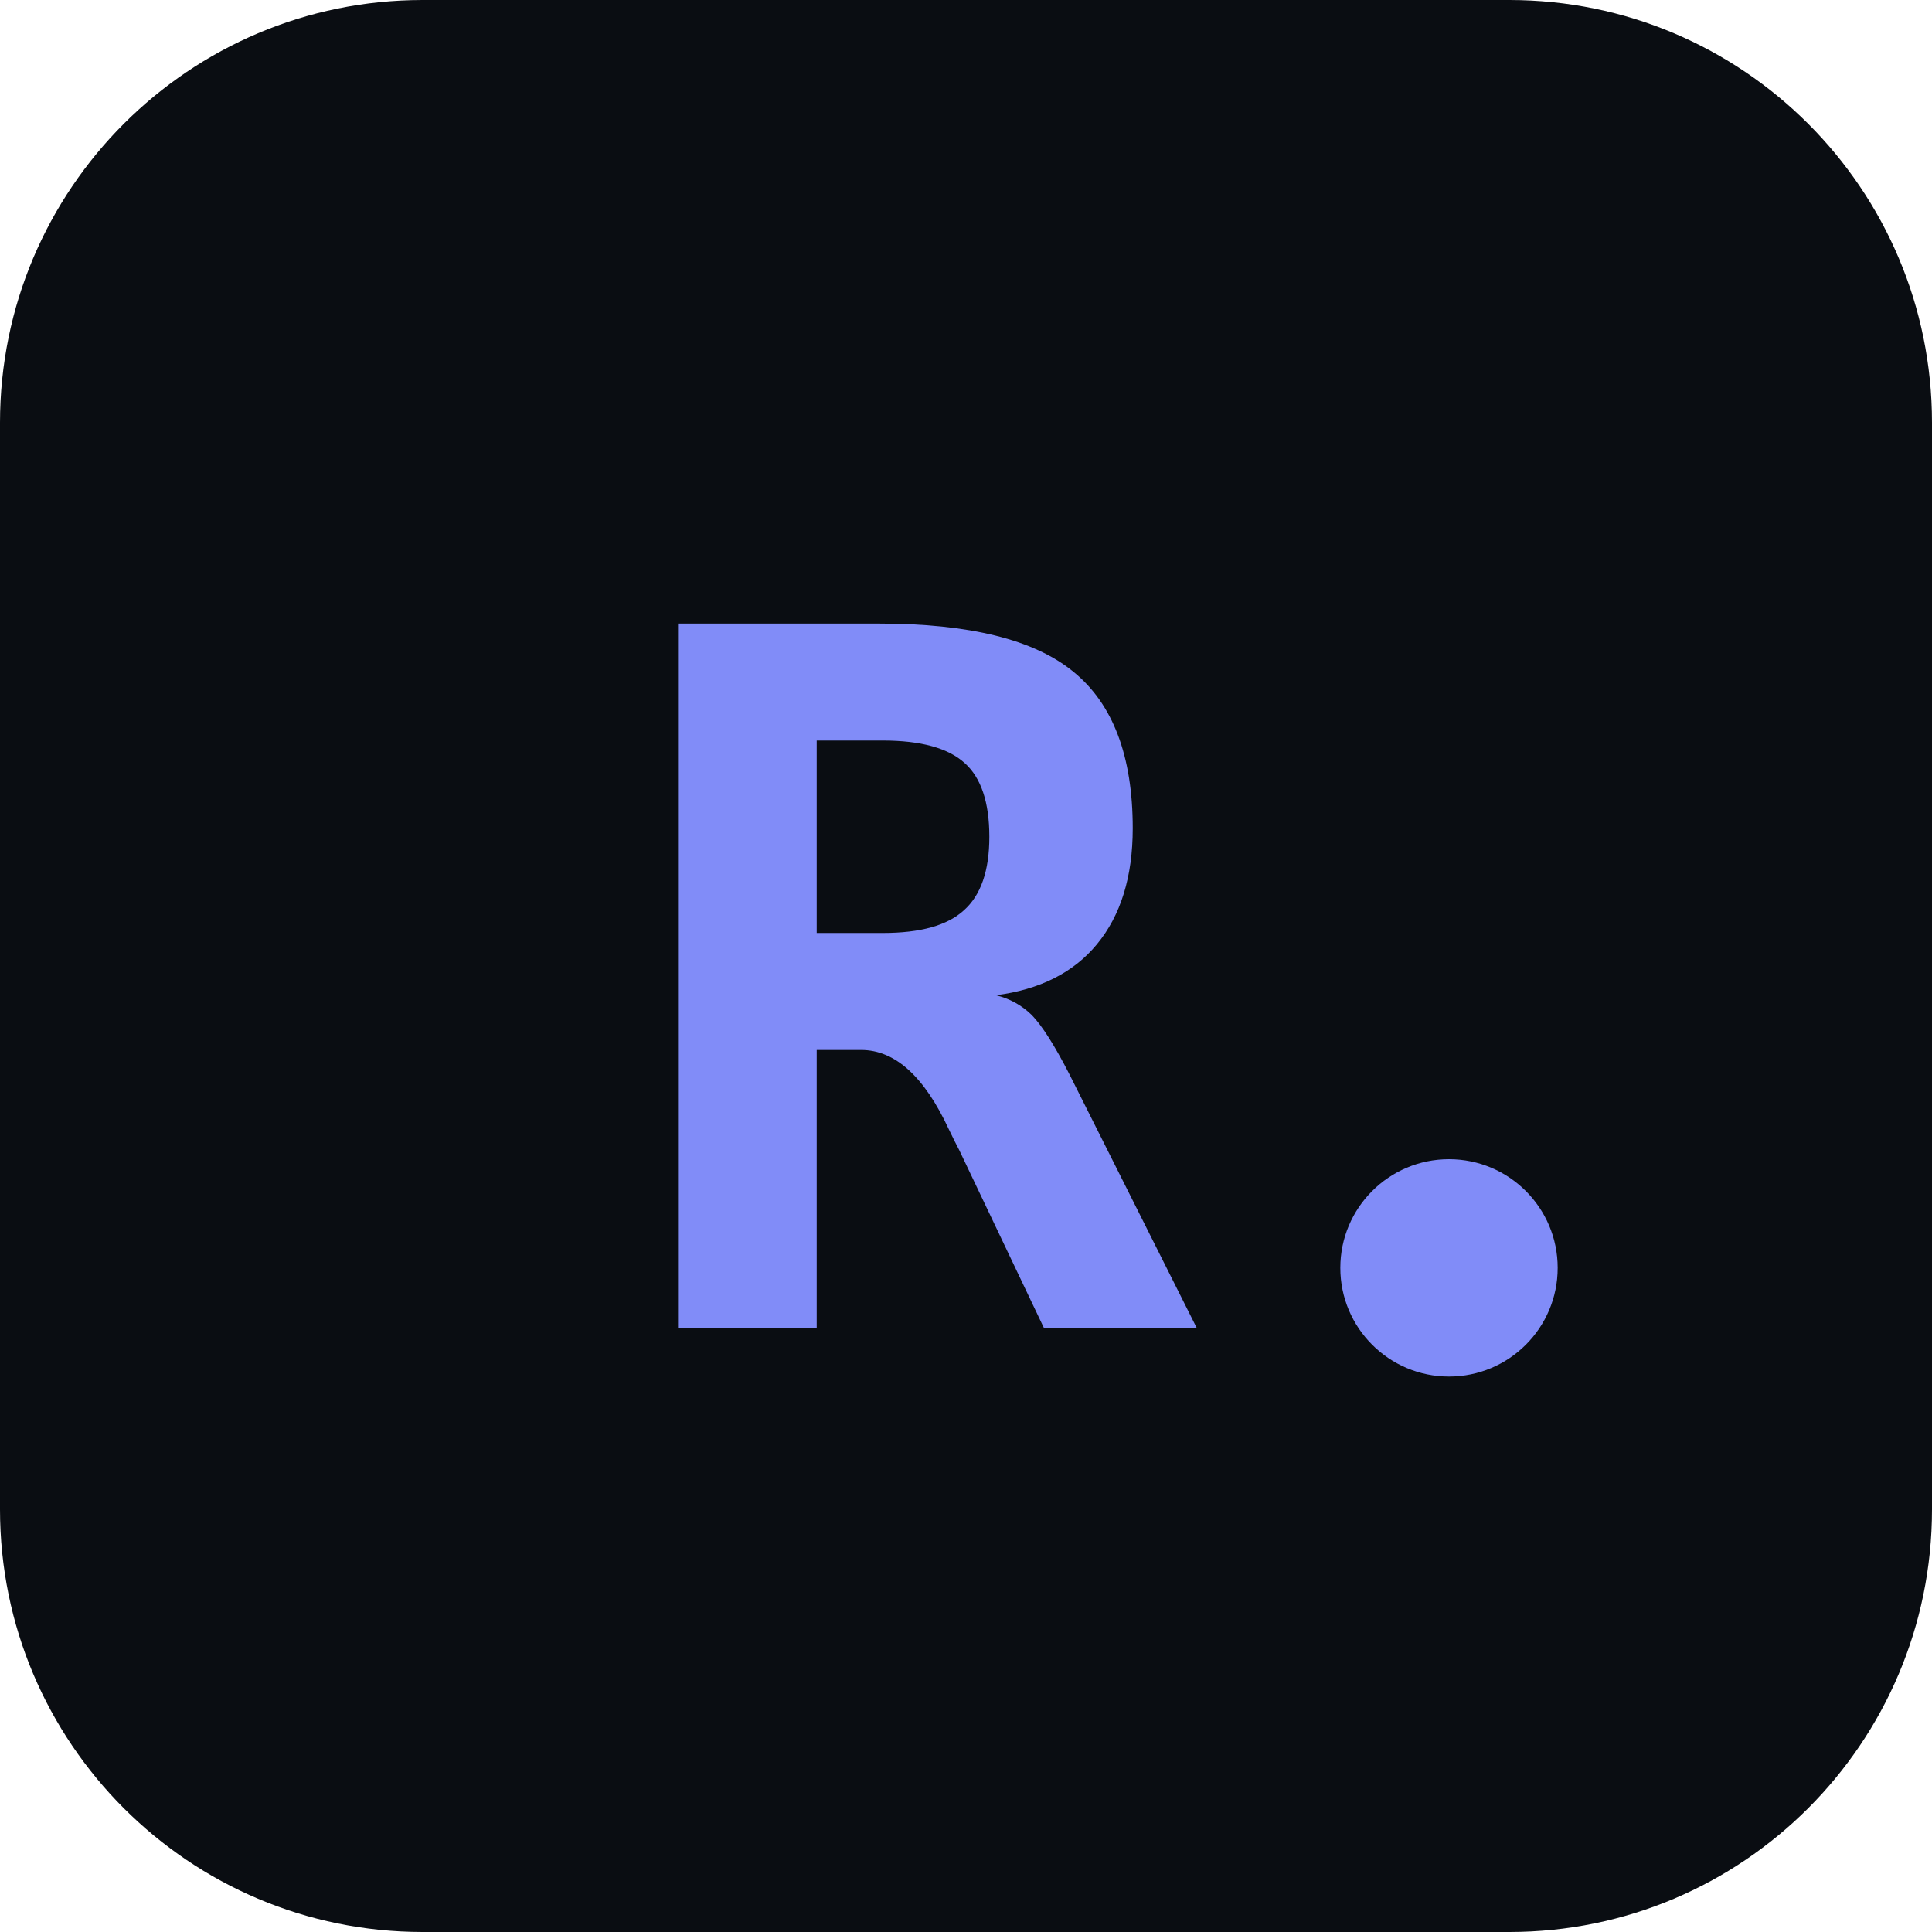
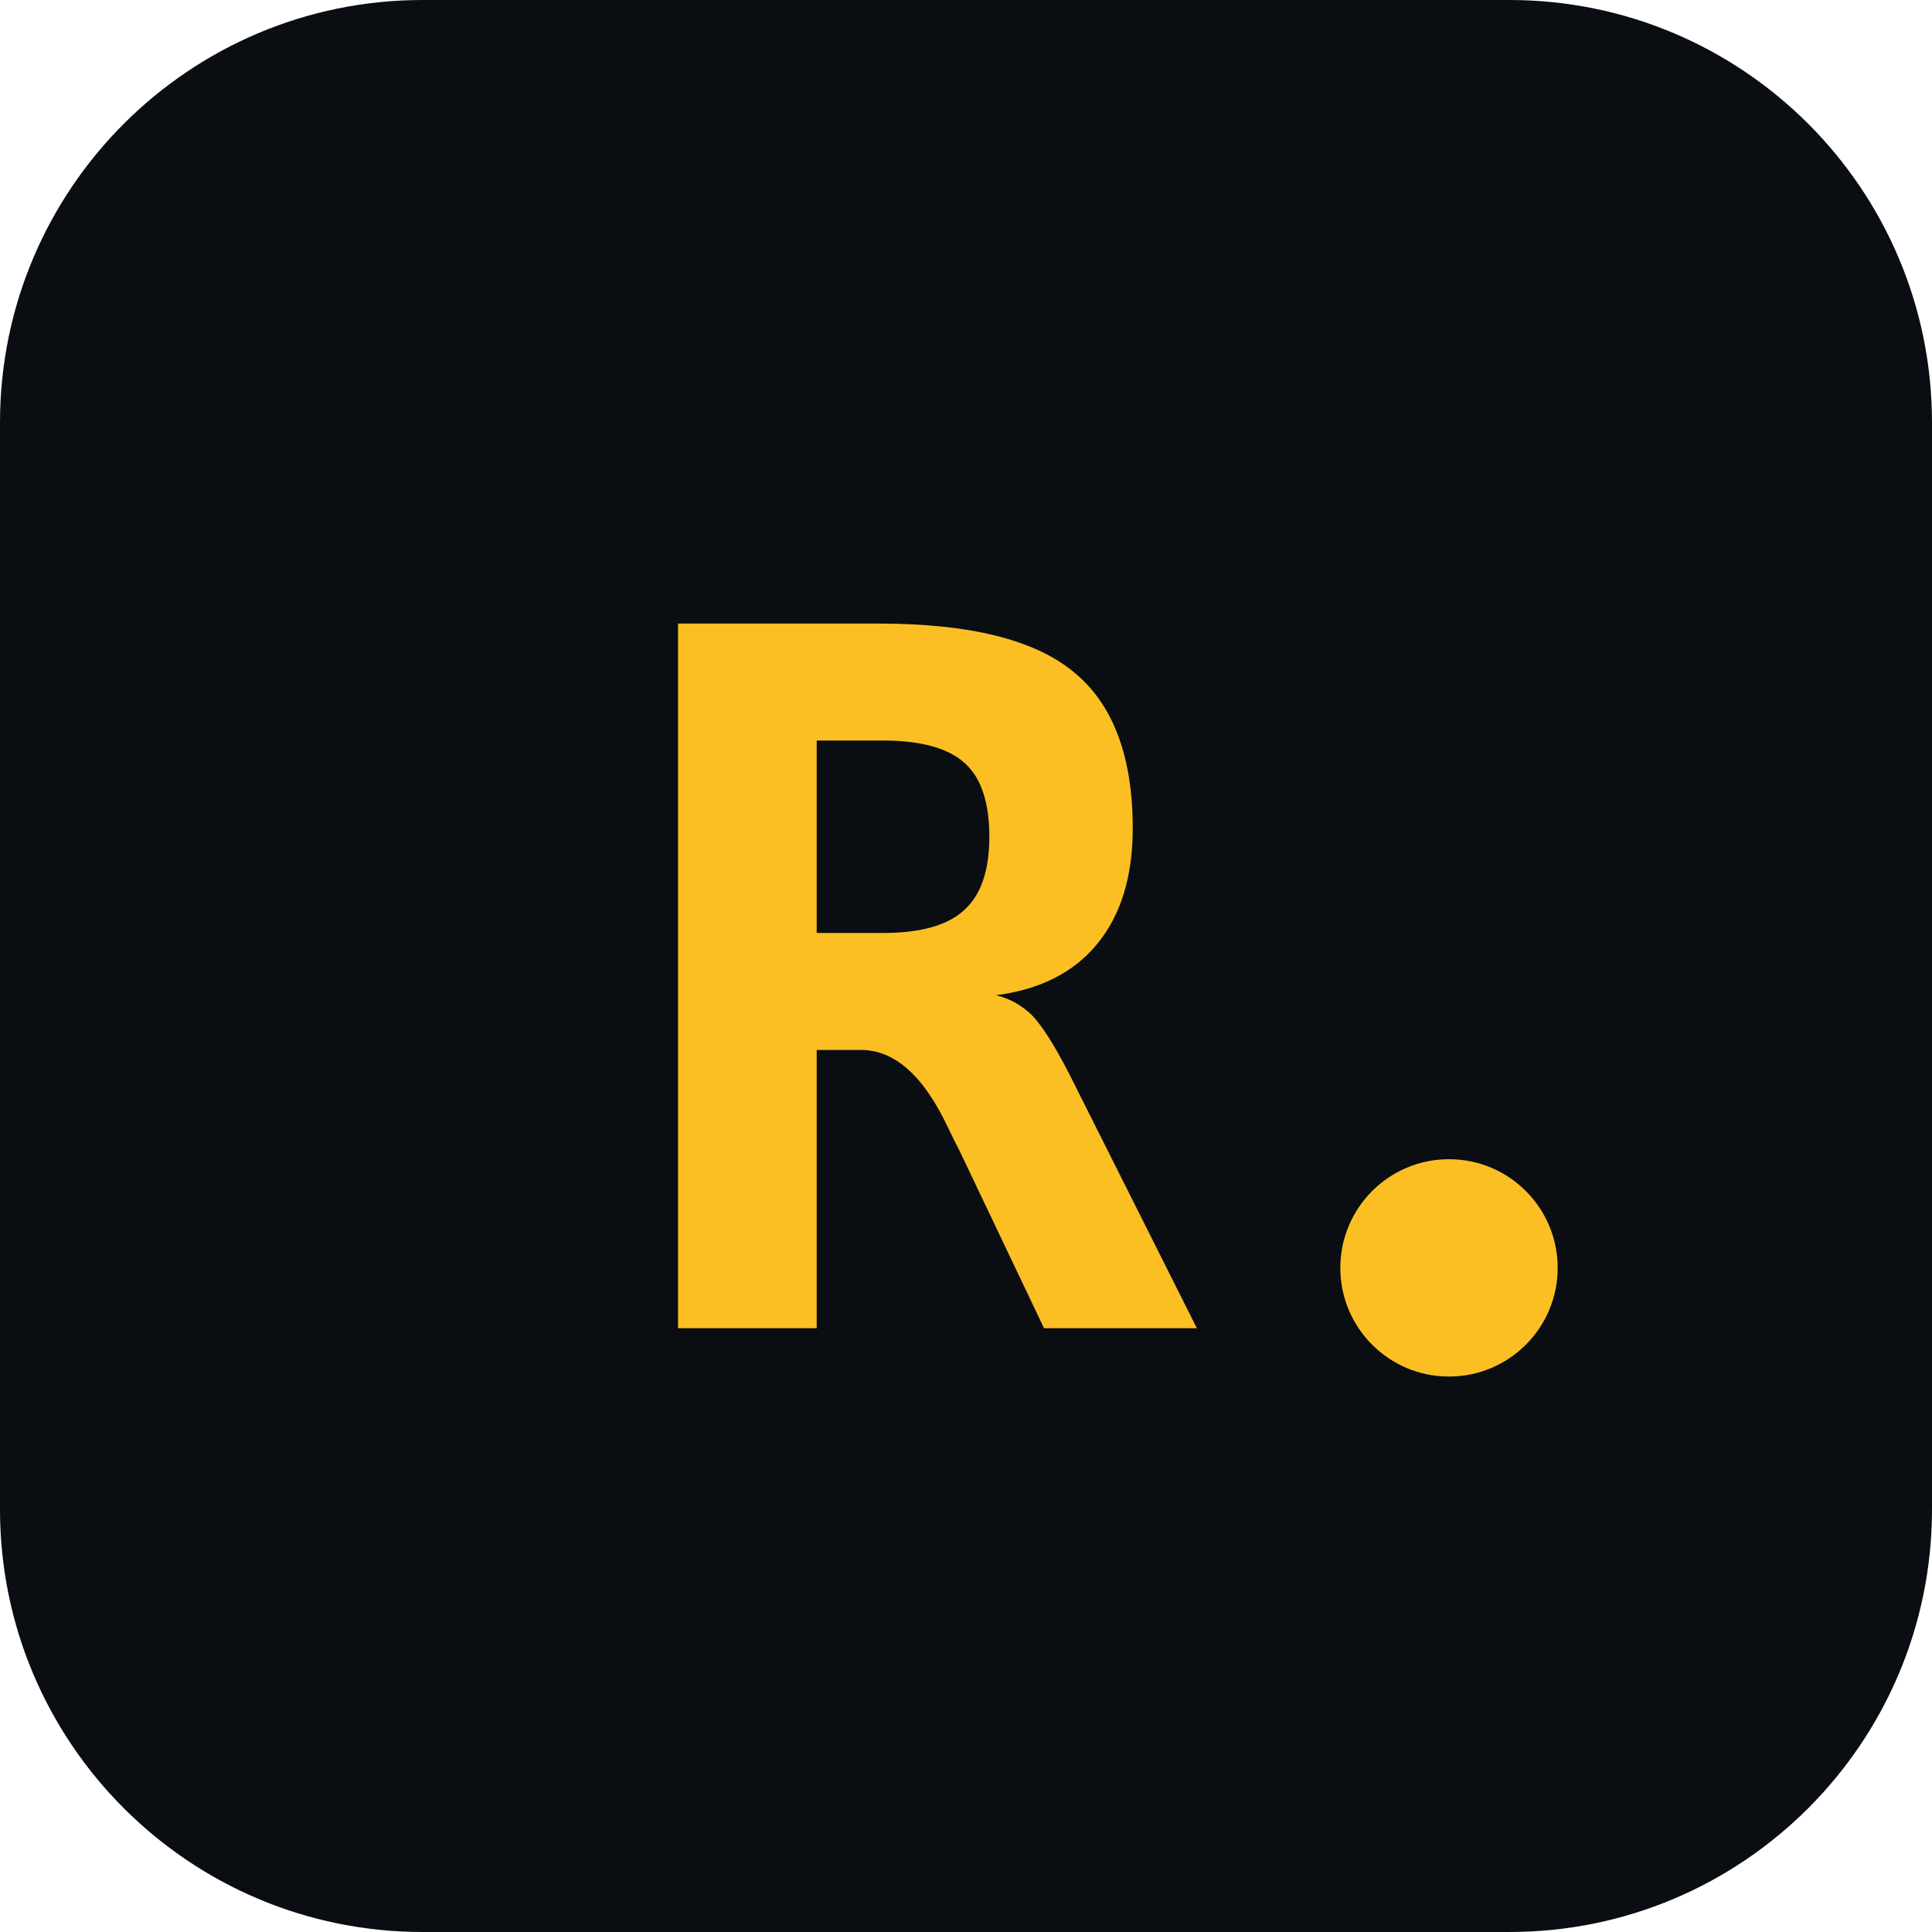
<svg xmlns="http://www.w3.org/2000/svg" viewBox="0 0 32 32" width="32" height="32">
  <rect width="32" height="32" rx="7" fill="#0a0d12" />
-   <text x="15" y="22" font-family="ui-monospace, SFMono-Regular, Menlo, monospace" font-size="16" font-weight="700" fill="#818cf8" text-anchor="middle">R</text>
-   <circle cx="24" cy="21" r="1.8" fill="#818cf8" />
+   <text x="15" y="22" font-family="ui-monospace, SFMono-Regular, Menlo, monospace" font-size="16" font-weight="700" fill="#fbbf24" text-anchor="middle">R</text>
+   <circle cx="24" cy="21" r="1.8" fill="#fbbf24" />
</svg>
